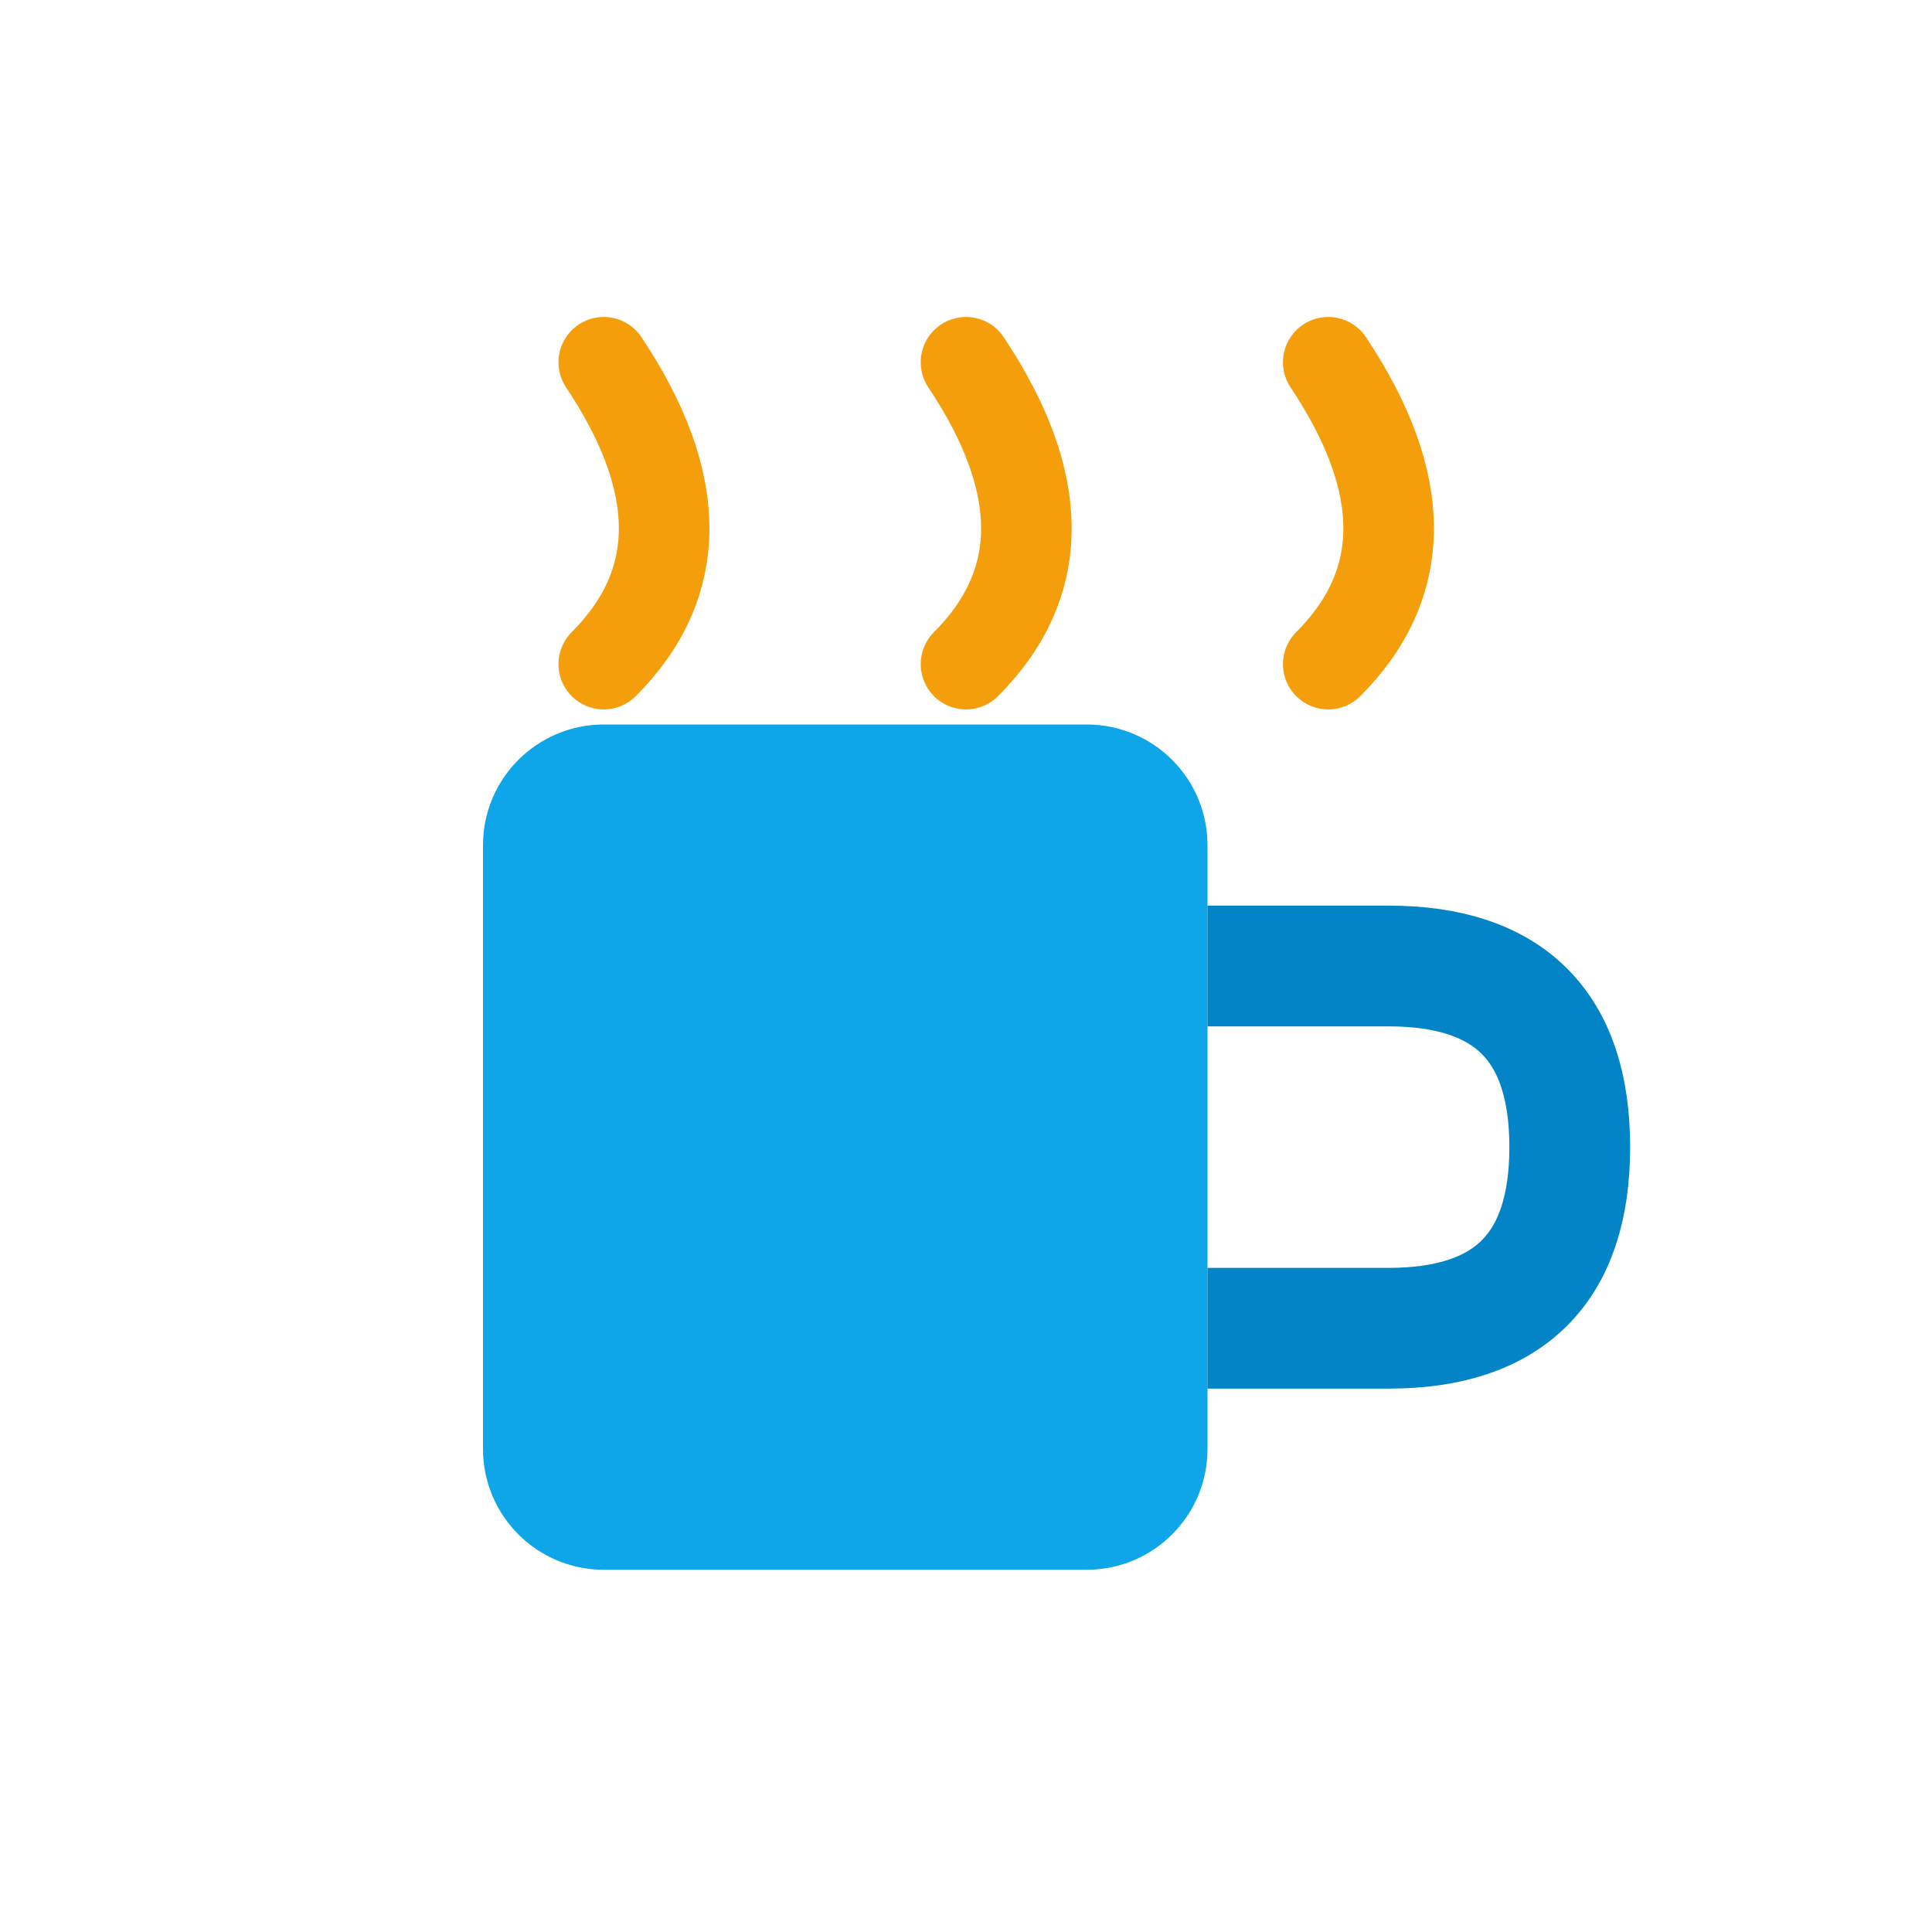
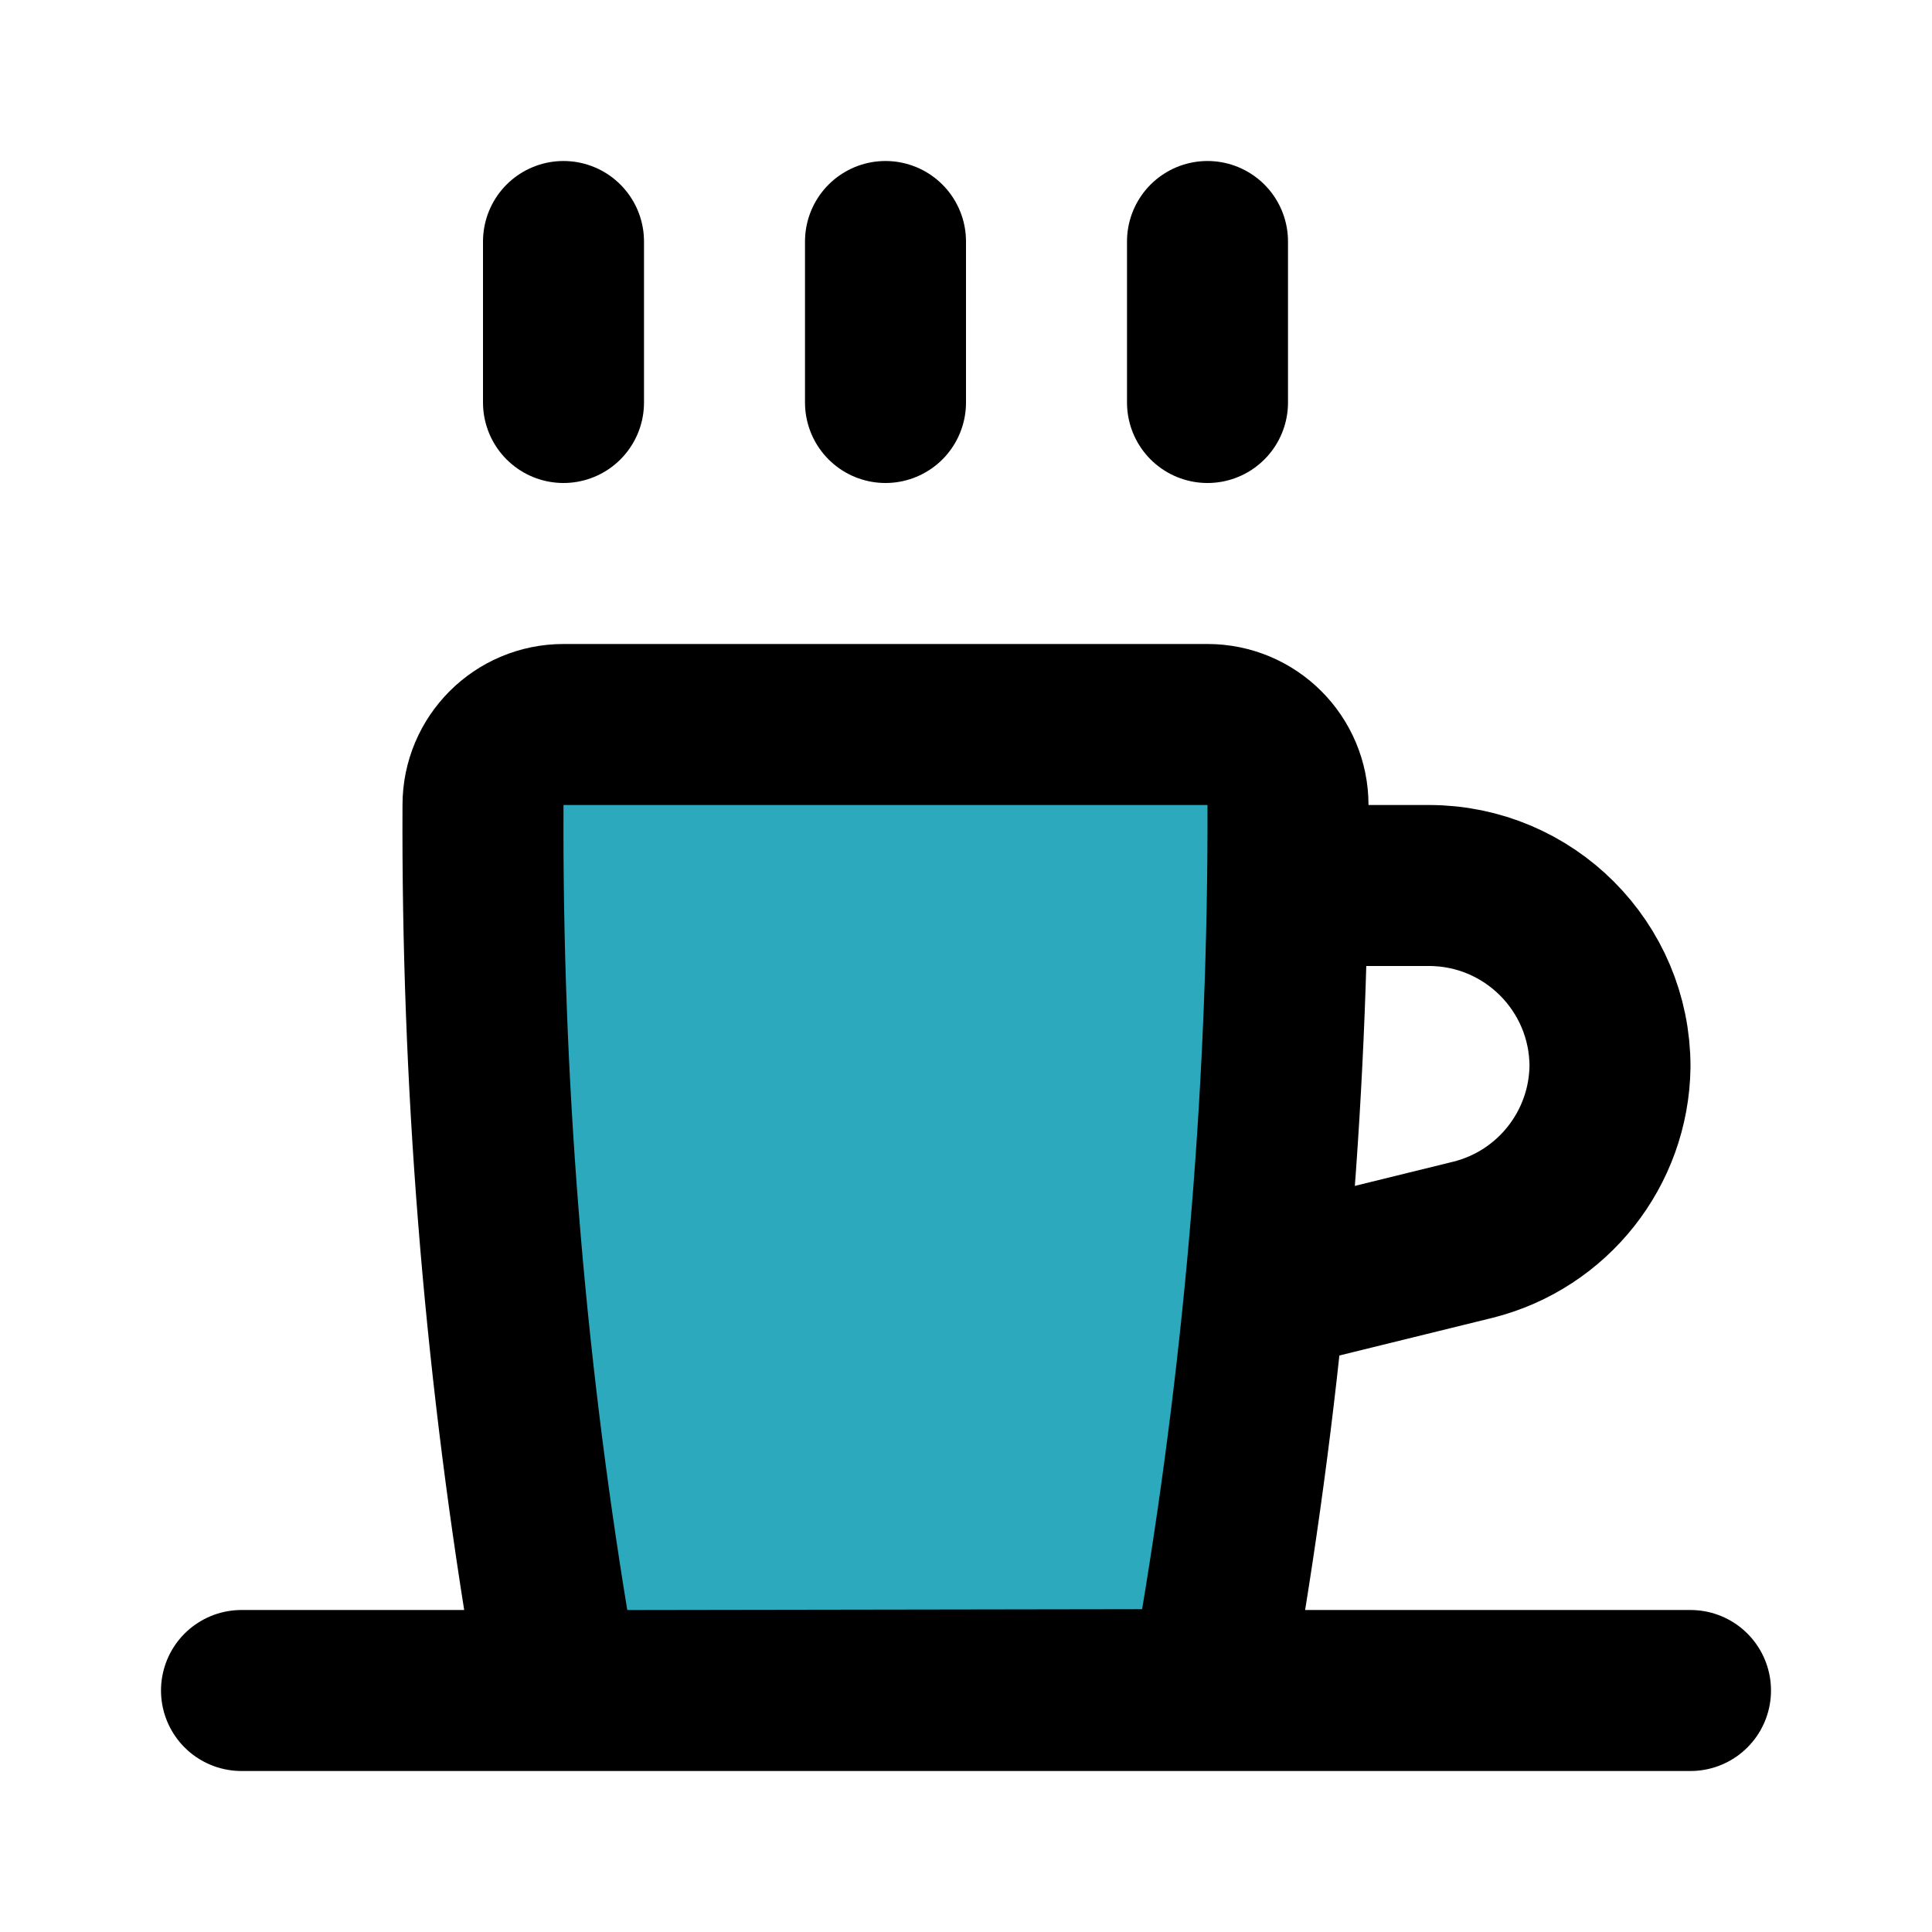
- <svg xmlns="http://www.w3.org/2000/svg" width="32" height="32" viewBox="0 0 32 32" fill="none">
-   <rect x="8" y="12" width="12" height="14" rx="2" fill="#0ea5e9" />
-   <path d="M20 16 L23 16 Q26 16 26 19 Q26 22 23 22 L20 22" fill="none" stroke="#0284c7" stroke-width="2" />
-   <path d="M10 6 Q12 9 10 11" stroke="#f59e0b" stroke-width="1.5" stroke-linecap="round" />
-   <path d="M16 6 Q18 9 16 11" stroke="#f59e0b" stroke-width="1.5" stroke-linecap="round" />
-   <path d="M22 6 Q24 9 22 11" stroke="#f59e0b" stroke-width="1.5" stroke-linecap="round" />
+ <svg xmlns="http://www.w3.org/2000/svg" fill="#000000" width="800px" height="800px" viewBox="0 0 24 24" id="coffee-left-3" data-name="Flat Line" class="icon flat-line">
+   <path id="secondary" d="M7.81,21a1,1,0,0,1-1-.81A61,61,0,0,1,6,10,1,1,0,0,1,7,9h8a1,1,0,0,1,1,1,61,61,0,0,1-.83,10.18,1,1,0,0,1-1,.81Z" style="fill: rgb(44, 169, 188); stroke-width: 2;" />
+   <path id="primary" d="M15.86,16l2.44-.6A2.25,2.25,0,0,0,20,13.25h0A2.25,2.25,0,0,0,17.75,11H16.2" style="fill: none; stroke: rgb(0, 0, 0); stroke-linecap: round; stroke-linejoin: round; stroke-width: 2;" />
+   <path id="primary-2" data-name="primary" d="M15,3V5M11,3V5M7,3V5M3,21H21M7.81,21a1,1,0,0,1-1-.81A61,61,0,0,1,6,10,1,1,0,0,1,7,9h8a1,1,0,0,1,1,1,61,61,0,0,1-.83,10.18,1,1,0,0,1-1,.81Z" style="fill: none; stroke: rgb(0, 0, 0); stroke-linecap: round; stroke-linejoin: round; stroke-width: 2;" />
</svg>
